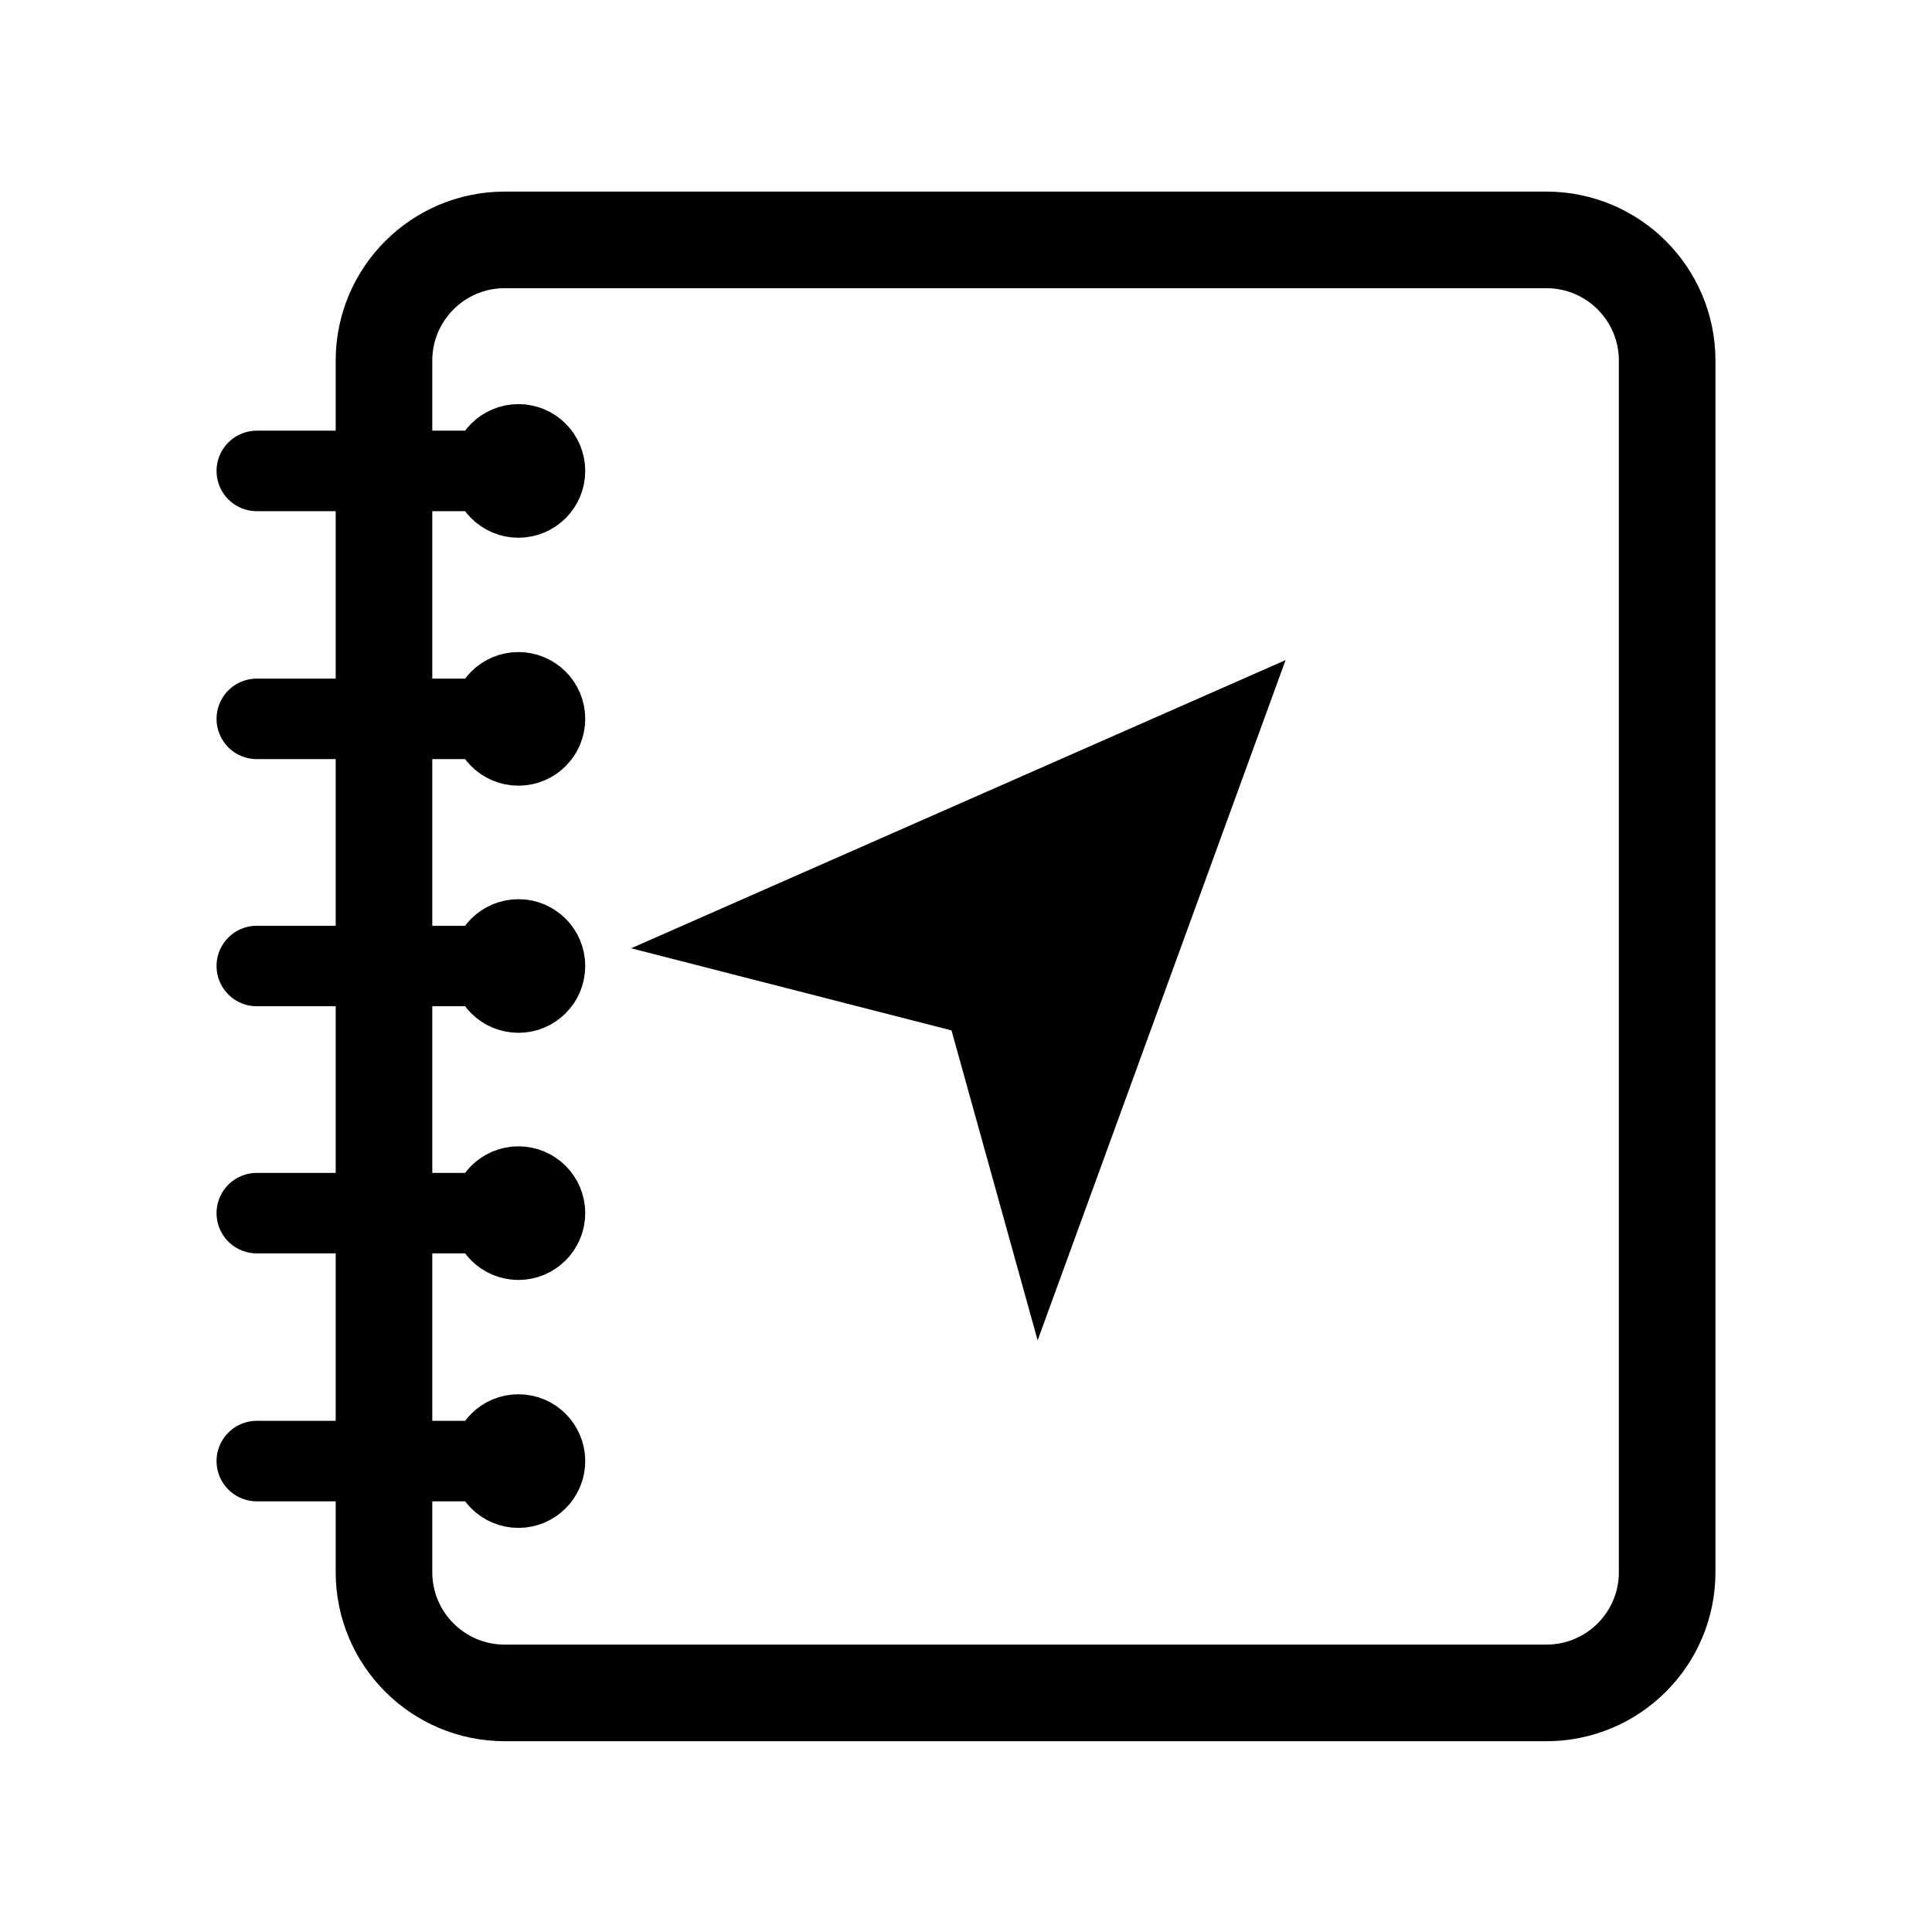
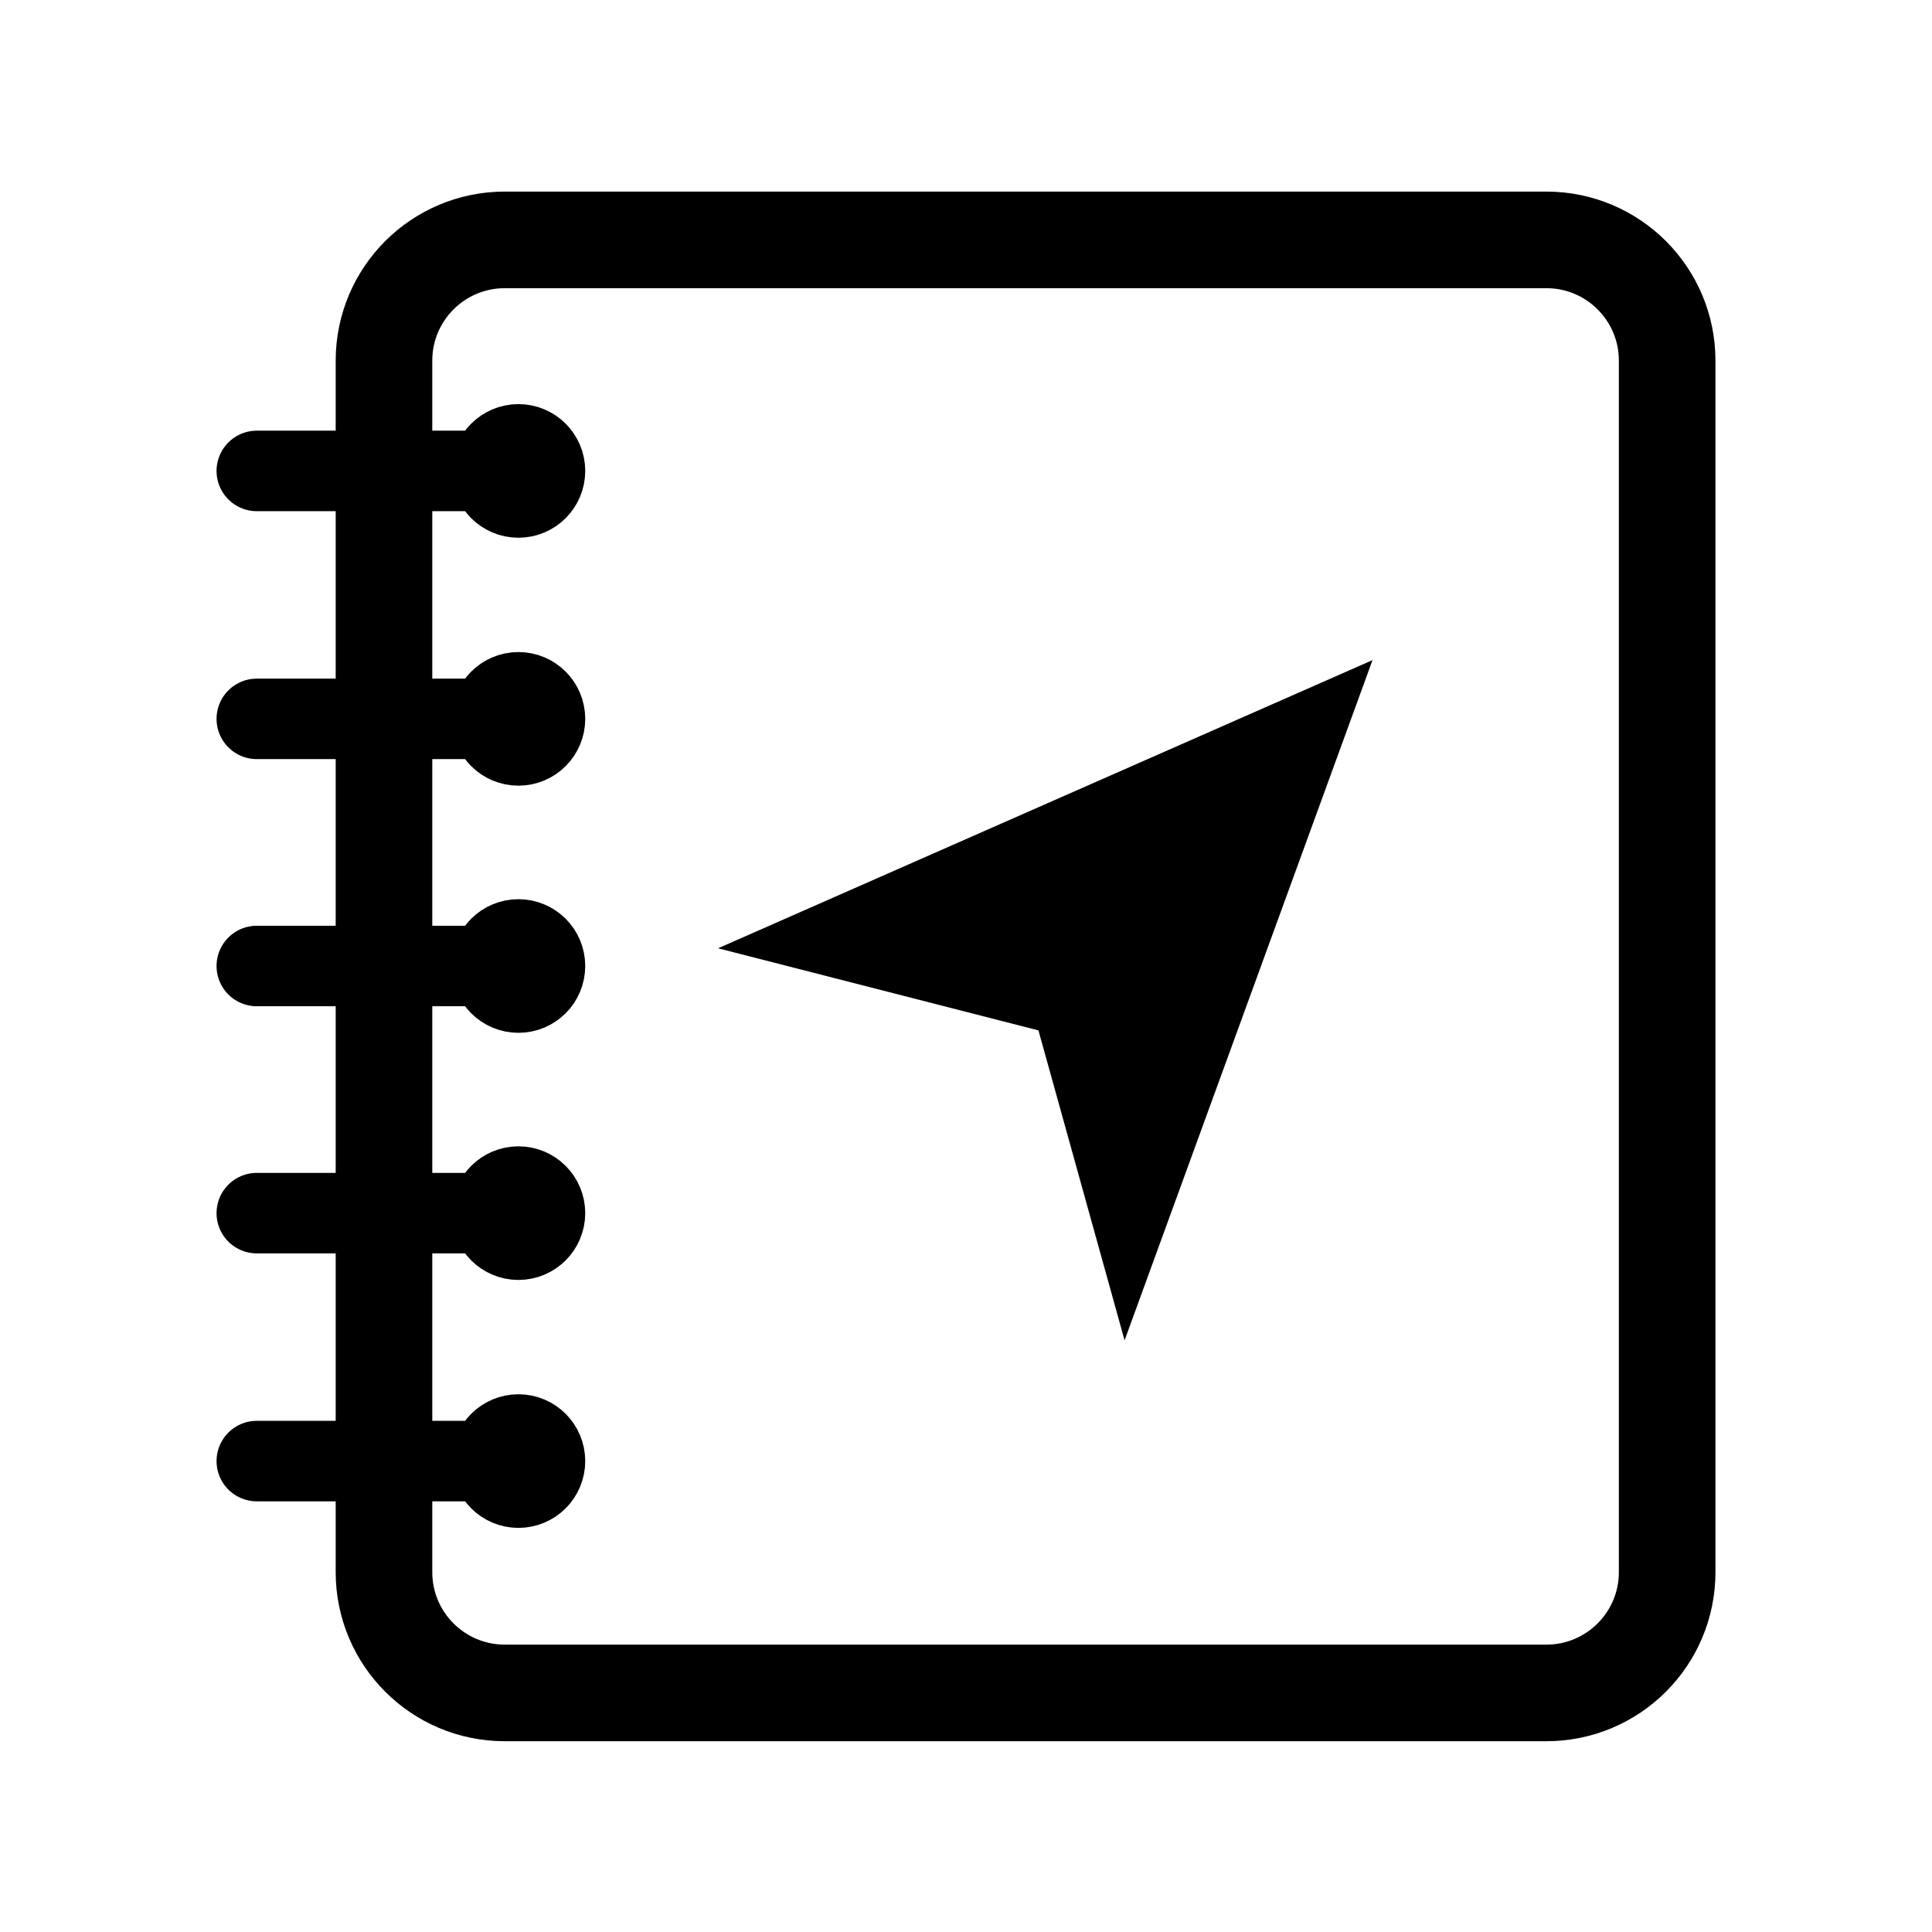
<svg xmlns="http://www.w3.org/2000/svg" viewBox="0 0 24 24" fill="none" stroke="currentColor">
  <g stroke-linecap="round" stroke-linejoin="round">
    <rect x="4.77" y="2.98" width="15.94" height="18.05" rx="1.5" ry="1.5" stroke-width="1.2" />
    <g stroke-width="1.0">
      <line x1="3.19" y1="5.85" x2="6.44" y2="5.85" />
      <line x1="3.19" y1="8.93" x2="6.44" y2="8.93" />
      <line x1="3.19" y1="12" x2="6.44" y2="12" />
      <line x1="3.19" y1="15.07" x2="6.44" y2="15.07" />
      <line x1="3.19" y1="18.15" x2="6.44" y2="18.15" />
    </g>
    <g stroke-width="1.0">
      <circle cx="6.44" cy="5.85" r=".33" />
      <circle cx="6.44" cy="8.93" r=".33" />
      <circle cx="6.44" cy="12" r=".33" />
      <circle cx="6.44" cy="15.07" r=".33" />
      <circle cx="6.44" cy="18.15" r=".33" />
    </g>
-     <polygon points="11.82 12.80 7.84 11.78 15.97 8.20 12.89 16.65 11.82 12.80" fill="currentColor" stroke="none" />
+     <polygon points="12.90 12.80 8.92 11.78 17.05 8.20 13.97 16.65 12.90 12.80" fill="currentColor" stroke="none" />
  </g>
</svg>
